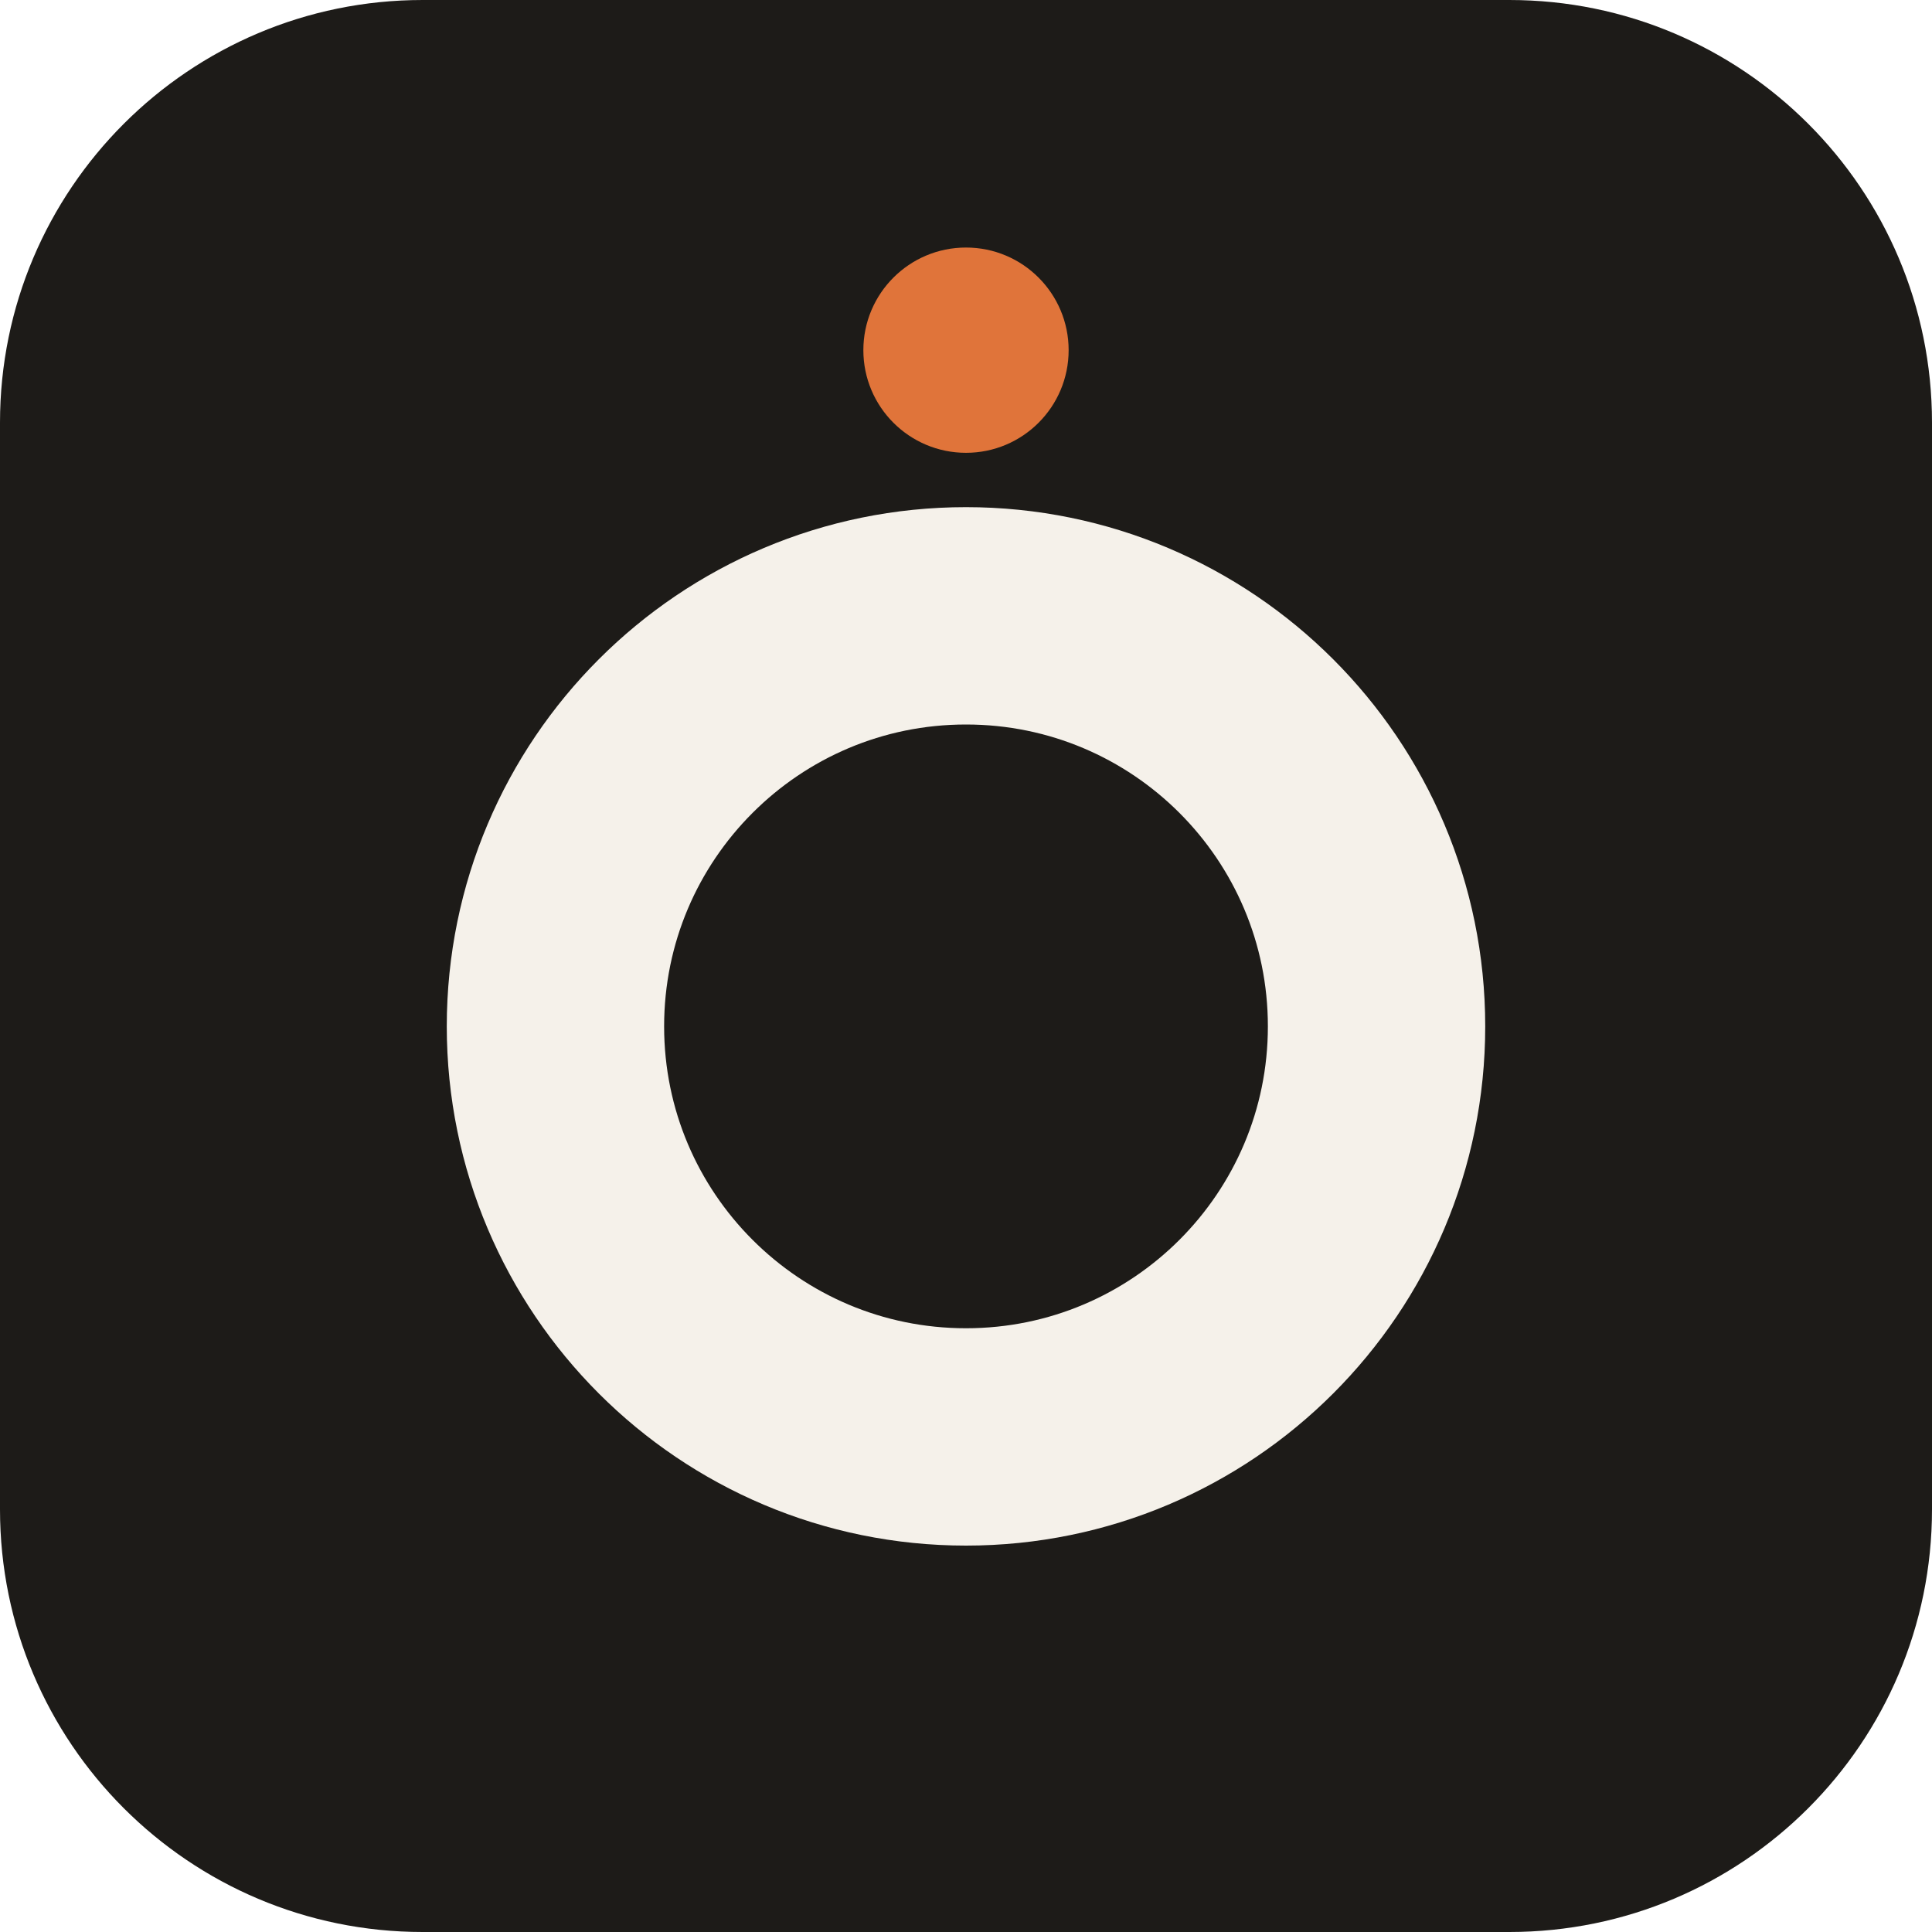
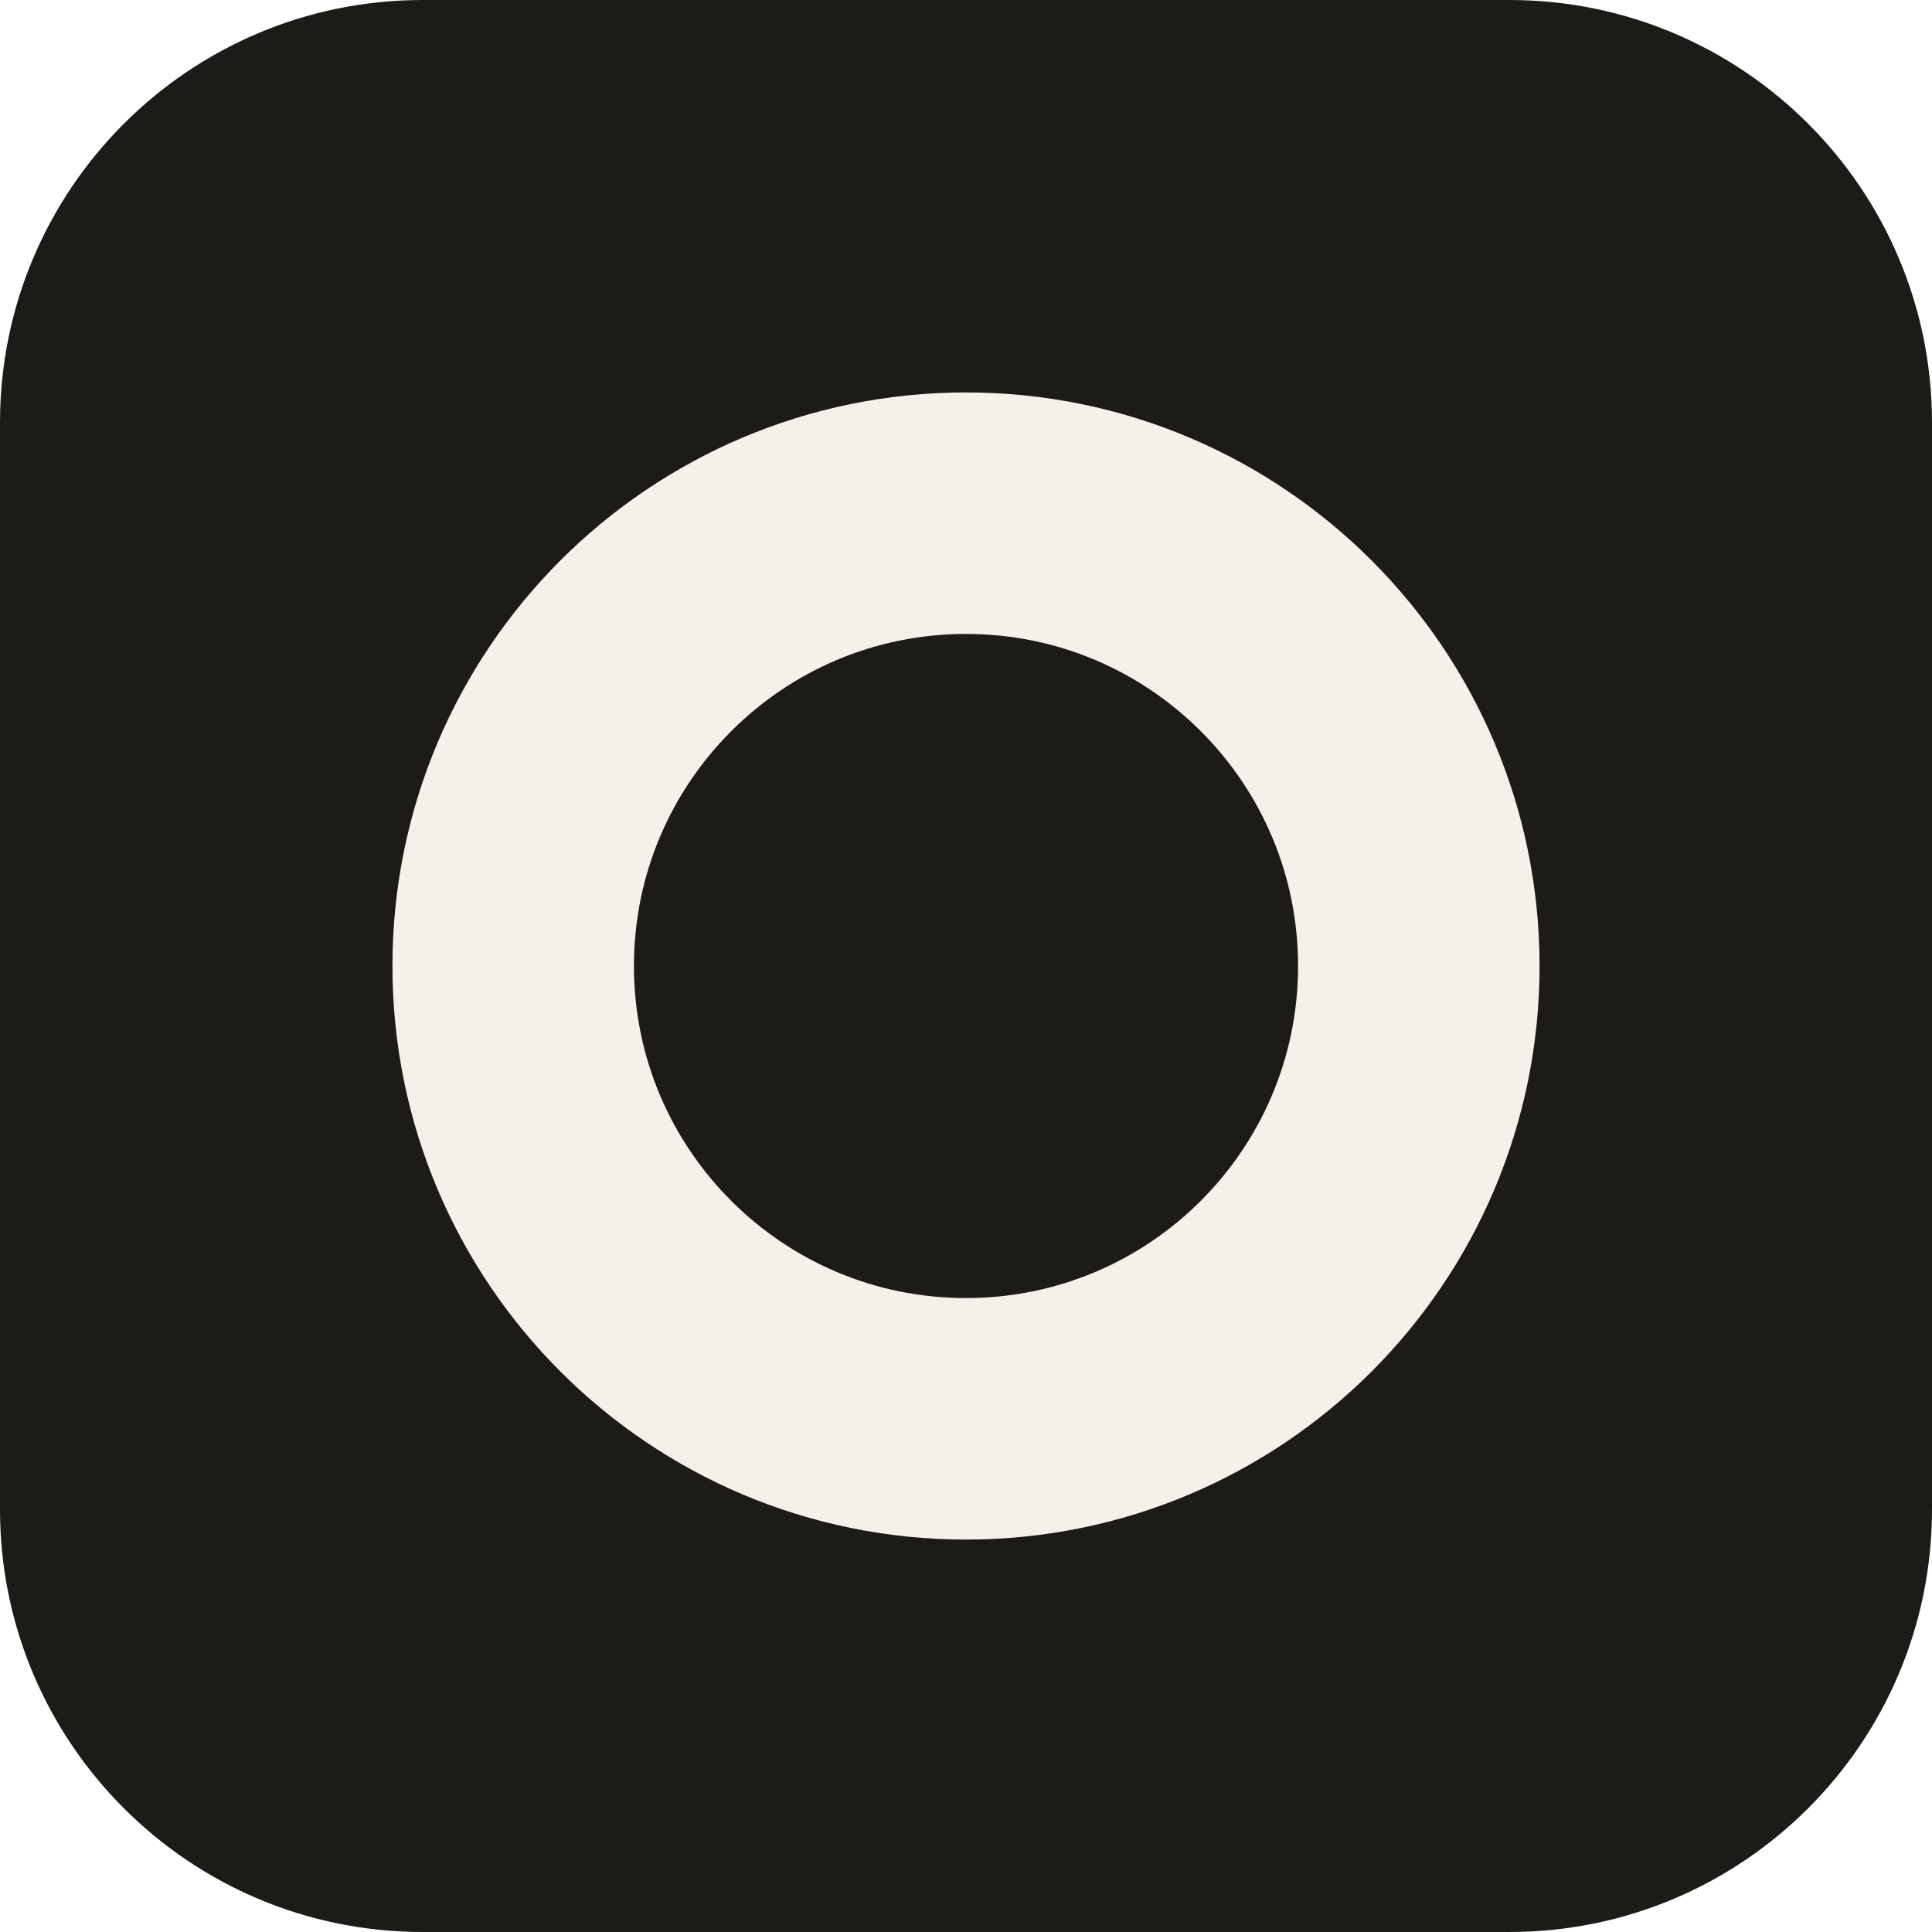
<svg xmlns="http://www.w3.org/2000/svg" viewBox="0 0 64 64">
  <style>
-     .t { fill: #1d1b18 } .o { stroke: #f5f1ea } .d { fill: #e0743a }
-     @media (prefers-color-scheme: dark) { .t { fill: #f5f1ea } .o { stroke: #1d1b18 } .d { fill: #b8430f } }
+     .t { fill: #1d1b18 } .o { stroke: #f5f1ea }
+     @media (prefers-color-scheme: dark) { .t { fill: #f5f1ea } .o { stroke: #1d1b18 } }
  </style>
  <rect class="t" width="64" height="64" rx="14" />
-   <circle class="o" cx="32" cy="34" r="13.6" fill="none" stroke-width="7.2" />
-   <circle class="d" cx="32" cy="11.6" r="3.4" />
+   <circle class="o" cx="32" cy="32" r="15" fill="none" stroke-width="8" />
</svg>
